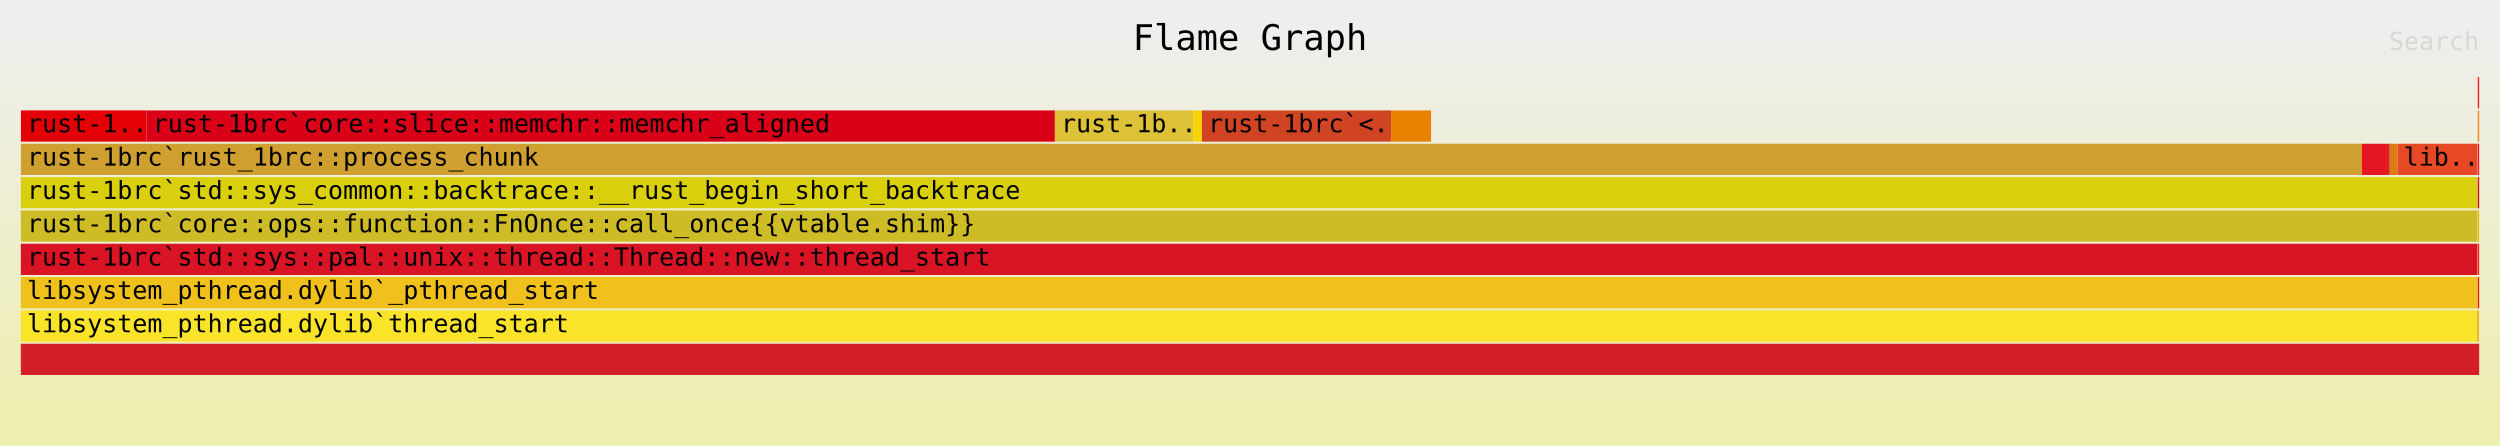
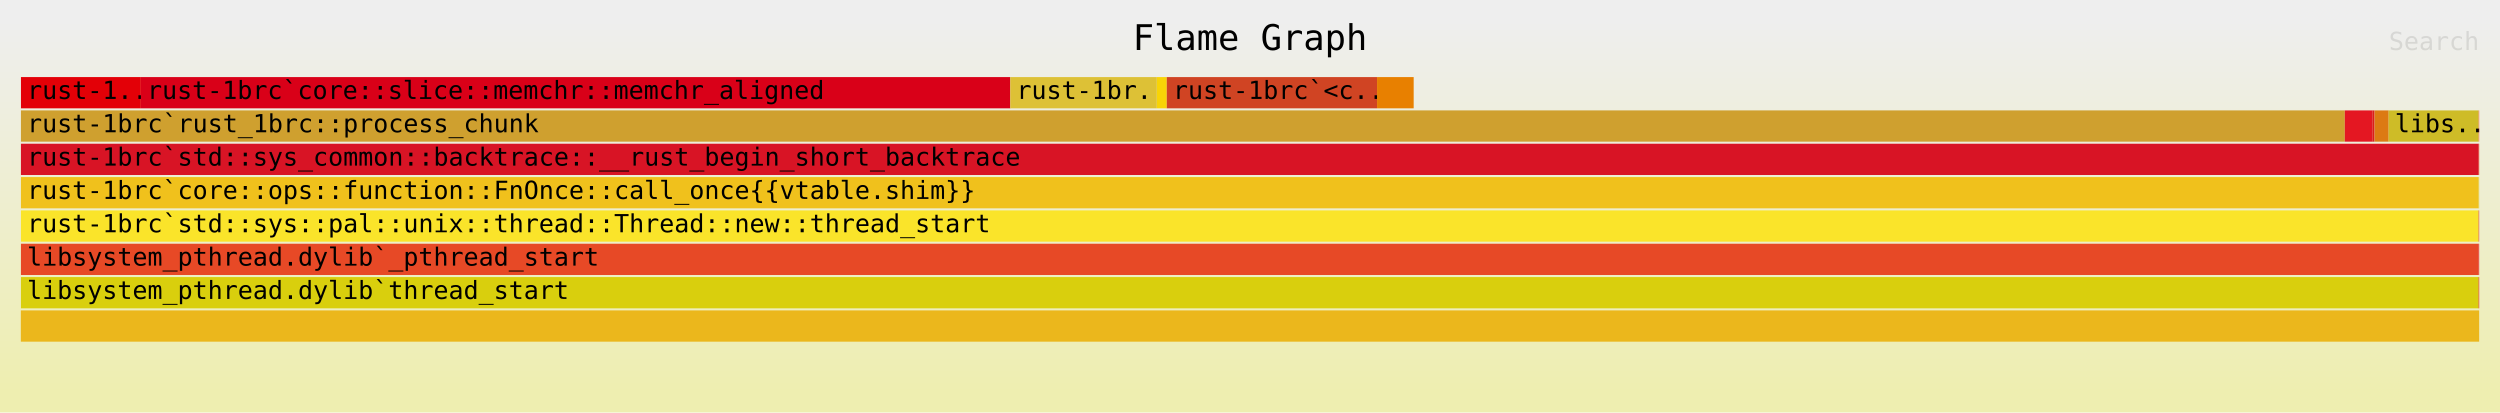
- <svg xmlns="http://www.w3.org/2000/svg" xmlns:ns1="http://github.com/jonhoo/inferno" version="1.1" width="1200" height="214" viewBox="0 0 1200 214">
+ <svg xmlns="http://www.w3.org/2000/svg" xmlns:ns1="http://github.com/jonhoo/inferno" version="1.1" width="1200" height="198" viewBox="0 0 1200 198">
  <defs>
    <linearGradient id="background" y1="0" y2="1" x1="0" x2="0">
      <stop stop-color="#eeeeee" offset="5%" />
      <stop stop-color="#eeeeb0" offset="95%" />
    </linearGradient>
  </defs>
  <style type="text/css">
text { font-family:monospace; font-size:12px }
#title { text-anchor:middle; font-size:17px; }
#matched { text-anchor:end; }
#search { text-anchor:end; opacity:0.1; cursor:pointer; }
#search:hover, #search.show { opacity:1; }
#subtitle { text-anchor:middle; font-color:rgb(160,160,160); }
#unzoom { cursor:pointer; }
#frames &gt; *:hover { stroke:black; stroke-width:0.5; cursor:pointer; }
.hide { display:none; }
.parent { opacity:0.5; }
</style>
-   <rect x="0" y="0" width="100%" height="214" fill="url(#background)" />
+   <rect x="0" y="0" width="100%" height="198" fill="url(#background)" />
  <text id="title" fill="rgb(0,0,0)" x="50%" y="24.00">Flame Graph</text>
-   <text id="details" fill="rgb(0,0,0)" x="10" y="197.00"> </text>
+   <text id="details" fill="rgb(0,0,0)" x="10" y="181.00"> </text>
  <text id="unzoom" class="hide" fill="rgb(0,0,0)" x="10" y="24.00">Reset Zoom</text>
  <text id="search" fill="rgb(0,0,0)" x="1190" y="24.00">Search</text>
-   <text id="matched" fill="rgb(0,0,0)" x="1190" y="197.00"> </text>
-   <svg id="frames" x="10" width="1180" total_samples="101524">
+   <text id="matched" fill="rgb(0,0,0)" x="1190" y="181.00"> </text>
+   <svg id="frames" x="10" width="1180" total_samples="100161">
    <g>
-       <rect x="0.004%" y="53" width="5.111%" height="15" fill="rgb(227,0,7)" ns1:x="4" ns1:w="5189" />
-       <text x="0.254%" y="63.50">rust-1..</text>
+       <rect x="0.005%" y="37" width="4.878%" height="15" fill="rgb(227,0,7)" ns1:x="5" ns1:w="4886" />
+       <text x="0.255%" y="47.50">rust-1..</text>
    </g>
    <g>
-       <rect x="5.115%" y="53" width="36.948%" height="15" fill="rgb(217,0,24)" ns1:x="5193" ns1:w="37511" />
-       <text x="5.365%" y="63.50">rust-1brc`core::slice::memchr::memchr_aligned</text>
+       <rect x="4.883%" y="37" width="35.366%" height="15" fill="rgb(217,0,24)" ns1:x="4891" ns1:w="35423" />
+       <text x="5.133%" y="47.50">rust-1brc`core::slice::memchr::memchr_aligned</text>
    </g>
    <g>
-       <rect x="42.063%" y="53" width="5.625%" height="15" fill="rgb(221,193,54)" ns1:x="42704" ns1:w="5711" />
-       <text x="42.313%" y="63.50">rust-1b..</text>
+       <rect x="40.249%" y="37" width="5.961%" height="15" fill="rgb(221,193,54)" ns1:x="40314" ns1:w="5971" />
+       <text x="40.499%" y="47.50">rust-1br..</text>
    </g>
    <g>
-       <rect x="47.688%" y="53" width="0.355%" height="15" fill="rgb(248,212,6)" ns1:x="48415" ns1:w="360" />
-       <text x="47.938%" y="63.50" />
+       <rect x="46.211%" y="37" width="0.404%" height="15" fill="rgb(248,212,6)" ns1:x="46285" ns1:w="405" />
+       <text x="46.461%" y="47.50" />
    </g>
    <g>
-       <rect x="48.043%" y="53" width="7.698%" height="15" fill="rgb(208,68,35)" ns1:x="48775" ns1:w="7815" />
-       <text x="48.293%" y="63.50">rust-1brc`&lt;..</text>
+       <rect x="46.615%" y="37" width="8.553%" height="15" fill="rgb(208,68,35)" ns1:x="46690" ns1:w="8567" />
+       <text x="46.865%" y="47.50">rust-1brc`&lt;c..</text>
    </g>
    <g>
-       <rect x="55.74%" y="53" width="1.625%" height="15" fill="rgb(232,128,0)" ns1:x="56590" ns1:w="1650" />
-       <text x="55.99%" y="63.50" />
+       <rect x="55.168%" y="37" width="1.49%" height="15" fill="rgb(232,128,0)" ns1:x="55257" ns1:w="1492" />
+       <text x="55.418%" y="47.50" />
    </g>
    <g>
-       <rect x="0.001%" y="69" width="95.231%" height="15" fill="rgb(207,160,47)" ns1:x="1" ns1:w="96682" />
-       <text x="0.251%" y="79.50">rust-1brc`rust_1brc::process_chunk</text>
+       <rect x="0.004%" y="53" width="94.531%" height="15" fill="rgb(207,160,47)" ns1:x="4" ns1:w="94683" />
+       <text x="0.254%" y="63.50">rust-1brc`rust_1brc::process_chunk</text>
    </g>
    <g>
-       <rect x="95.232%" y="69" width="1.016%" height="15" fill="rgb(228,23,34)" ns1:x="96683" ns1:w="1031" />
-       <text x="95.482%" y="79.50" />
+       <rect x="94.535%" y="53" width="1.117%" height="15" fill="rgb(228,23,34)" ns1:x="94687" ns1:w="1119" />
+       <text x="94.785%" y="63.50" />
    </g>
    <g>
-       <rect x="96.247%" y="69" width="0.115%" height="15" fill="rgb(218,30,26)" ns1:x="97714" ns1:w="117" />
-       <text x="96.497%" y="79.50" />
+       <rect x="95.652%" y="53" width="0.092%" height="15" fill="rgb(218,30,26)" ns1:x="95806" ns1:w="92" />
+       <text x="95.902%" y="63.50" />
    </g>
    <g>
-       <rect x="96.364%" y="69" width="0.312%" height="15" fill="rgb(220,122,19)" ns1:x="97833" ns1:w="317" />
-       <text x="96.614%" y="79.50" />
+       <rect x="95.748%" y="53" width="0.571%" height="15" fill="rgb(220,122,19)" ns1:x="95902" ns1:w="572" />
+       <text x="95.998%" y="63.50" />
    </g>
    <g>
-       <rect x="0%" y="149" width="99.927%" height="15" fill="rgb(250,228,42)" ns1:x="0" ns1:w="101450" />
-       <text x="0.25%" y="159.50">libsystem_pthread.dylib`thread_start</text>
+       <rect x="0.004%" y="101" width="99.974%" height="15" fill="rgb(250,228,42)" ns1:x="4" ns1:w="100135" />
+       <text x="0.254%" y="111.50">rust-1brc`std::sys::pal::unix::thread::Thread::new::thread_start</text>
    </g>
    <g>
-       <rect x="0%" y="133" width="99.927%" height="15" fill="rgb(240,193,28)" ns1:x="0" ns1:w="101450" />
-       <text x="0.25%" y="143.50">libsystem_pthread.dylib`_pthread_start</text>
+       <rect x="0.004%" y="85" width="99.974%" height="15" fill="rgb(240,193,28)" ns1:x="4" ns1:w="100135" />
+       <text x="0.254%" y="95.50">rust-1brc`core::ops::function::FnOnce::call_once{{vtable.shim}}</text>
    </g>
    <g>
-       <rect x="0%" y="117" width="99.927%" height="15" fill="rgb(216,20,37)" ns1:x="0" ns1:w="101450" />
-       <text x="0.25%" y="127.50">rust-1brc`std::sys::pal::unix::thread::Thread::new::thread_start</text>
+       <rect x="0.004%" y="69" width="99.974%" height="15" fill="rgb(216,20,37)" ns1:x="4" ns1:w="100135" />
+       <text x="0.254%" y="79.50">rust-1brc`std::sys_common::backtrace::__rust_begin_short_backtrace</text>
    </g>
    <g>
-       <rect x="0.001%" y="101" width="99.926%" height="15" fill="rgb(206,188,39)" ns1:x="1" ns1:w="101449" />
-       <text x="0.251%" y="111.50">rust-1brc`core::ops::function::FnOnce::call_once{{vtable.shim}}</text>
+       <rect x="96.319%" y="53" width="3.659%" height="15" fill="rgb(206,188,39)" ns1:x="96474" ns1:w="3665" />
+       <text x="96.569%" y="63.50">libs..</text>
    </g>
    <g>
-       <rect x="0.001%" y="85" width="99.926%" height="15" fill="rgb(217,207,13)" ns1:x="1" ns1:w="101449" />
-       <text x="0.251%" y="95.50">rust-1brc`std::sys_common::backtrace::__rust_begin_short_backtrace</text>
+       <rect x="0.004%" y="133" width="99.976%" height="15" fill="rgb(217,207,13)" ns1:x="4" ns1:w="100137" />
+       <text x="0.254%" y="143.50">libsystem_pthread.dylib`thread_start</text>
    </g>
    <g>
-       <rect x="96.677%" y="69" width="3.251%" height="15" fill="rgb(231,73,38)" ns1:x="98150" ns1:w="3300" />
-       <text x="96.927%" y="79.50">lib..</text>
+       <rect x="0.004%" y="117" width="99.976%" height="15" fill="rgb(231,73,38)" ns1:x="4" ns1:w="100137" />
+       <text x="0.254%" y="127.50">libsystem_pthread.dylib`_pthread_start</text>
    </g>
    <g>
-       <rect x="99.927%" y="149" width="0.015%" height="15" fill="rgb(225,20,46)" ns1:x="101450" ns1:w="15" />
-       <text x="100.177%" y="159.50" />
+       <rect x="99.981%" y="117" width="0.018%" height="15" fill="rgb(225,20,46)" ns1:x="100142" ns1:w="18" />
+       <text x="100.231%" y="127.50" />
    </g>
    <g>
-       <rect x="0%" y="165" width="100%" height="15" fill="rgb(210,31,41)" ns1:x="0" ns1:w="101524" />
-       <text x="0.25%" y="175.50" />
+       <rect x="99.981%" y="101" width="0.018%" height="15" fill="rgb(210,31,41)" ns1:x="100142" ns1:w="18" />
+       <text x="100.231%" y="111.50" />
    </g>
    <g>
-       <rect x="99.942%" y="149" width="0.058%" height="15" fill="rgb(221,200,47)" ns1:x="101465" ns1:w="59" />
-       <text x="100.192%" y="159.50" />
+       <rect x="99.981%" y="85" width="0.018%" height="15" fill="rgb(221,200,47)" ns1:x="100142" ns1:w="18" />
+       <text x="100.231%" y="95.50" />
    </g>
    <g>
-       <rect x="99.942%" y="133" width="0.058%" height="15" fill="rgb(226,26,5)" ns1:x="101465" ns1:w="59" />
-       <text x="100.192%" y="143.50" />
+       <rect x="99.981%" y="69" width="0.018%" height="15" fill="rgb(226,26,5)" ns1:x="100142" ns1:w="18" />
+       <text x="100.231%" y="79.50" />
    </g>
    <g>
-       <rect x="99.942%" y="117" width="0.058%" height="15" fill="rgb(249,33,26)" ns1:x="101465" ns1:w="59" />
-       <text x="100.192%" y="127.50" />
+       <rect x="99.986%" y="53" width="0.013%" height="15" fill="rgb(249,33,26)" ns1:x="100147" ns1:w="13" />
+       <text x="100.236%" y="63.50" />
    </g>
    <g>
-       <rect x="99.942%" y="101" width="0.058%" height="15" fill="rgb(235,183,28)" ns1:x="101465" ns1:w="59" />
-       <text x="100.192%" y="111.50" />
+       <rect x="0%" y="149" width="100%" height="15" fill="rgb(235,183,28)" ns1:x="0" ns1:w="100161" />
+       <text x="0.25%" y="159.50" />
    </g>
    <g>
-       <rect x="99.942%" y="85" width="0.058%" height="15" fill="rgb(221,5,38)" ns1:x="101465" ns1:w="59" />
-       <text x="100.192%" y="95.50" />
-     </g>
-     <g>
-       <rect x="99.942%" y="69" width="0.058%" height="15" fill="rgb(247,18,42)" ns1:x="101465" ns1:w="59" />
-       <text x="100.192%" y="79.50" />
-     </g>
-     <g>
-       <rect x="99.943%" y="53" width="0.057%" height="15" fill="rgb(241,131,45)" ns1:x="101466" ns1:w="58" />
-       <text x="100.193%" y="63.50" />
-     </g>
-     <g>
-       <rect x="99.943%" y="37" width="0.057%" height="15" fill="rgb(249,31,29)" ns1:x="101466" ns1:w="58" />
-       <text x="100.193%" y="47.50" />
+       <rect x="99.981%" y="133" width="0.019%" height="15" fill="rgb(221,5,38)" ns1:x="100142" ns1:w="19" />
+       <text x="100.231%" y="143.50" />
    </g>
  </svg>
</svg>
